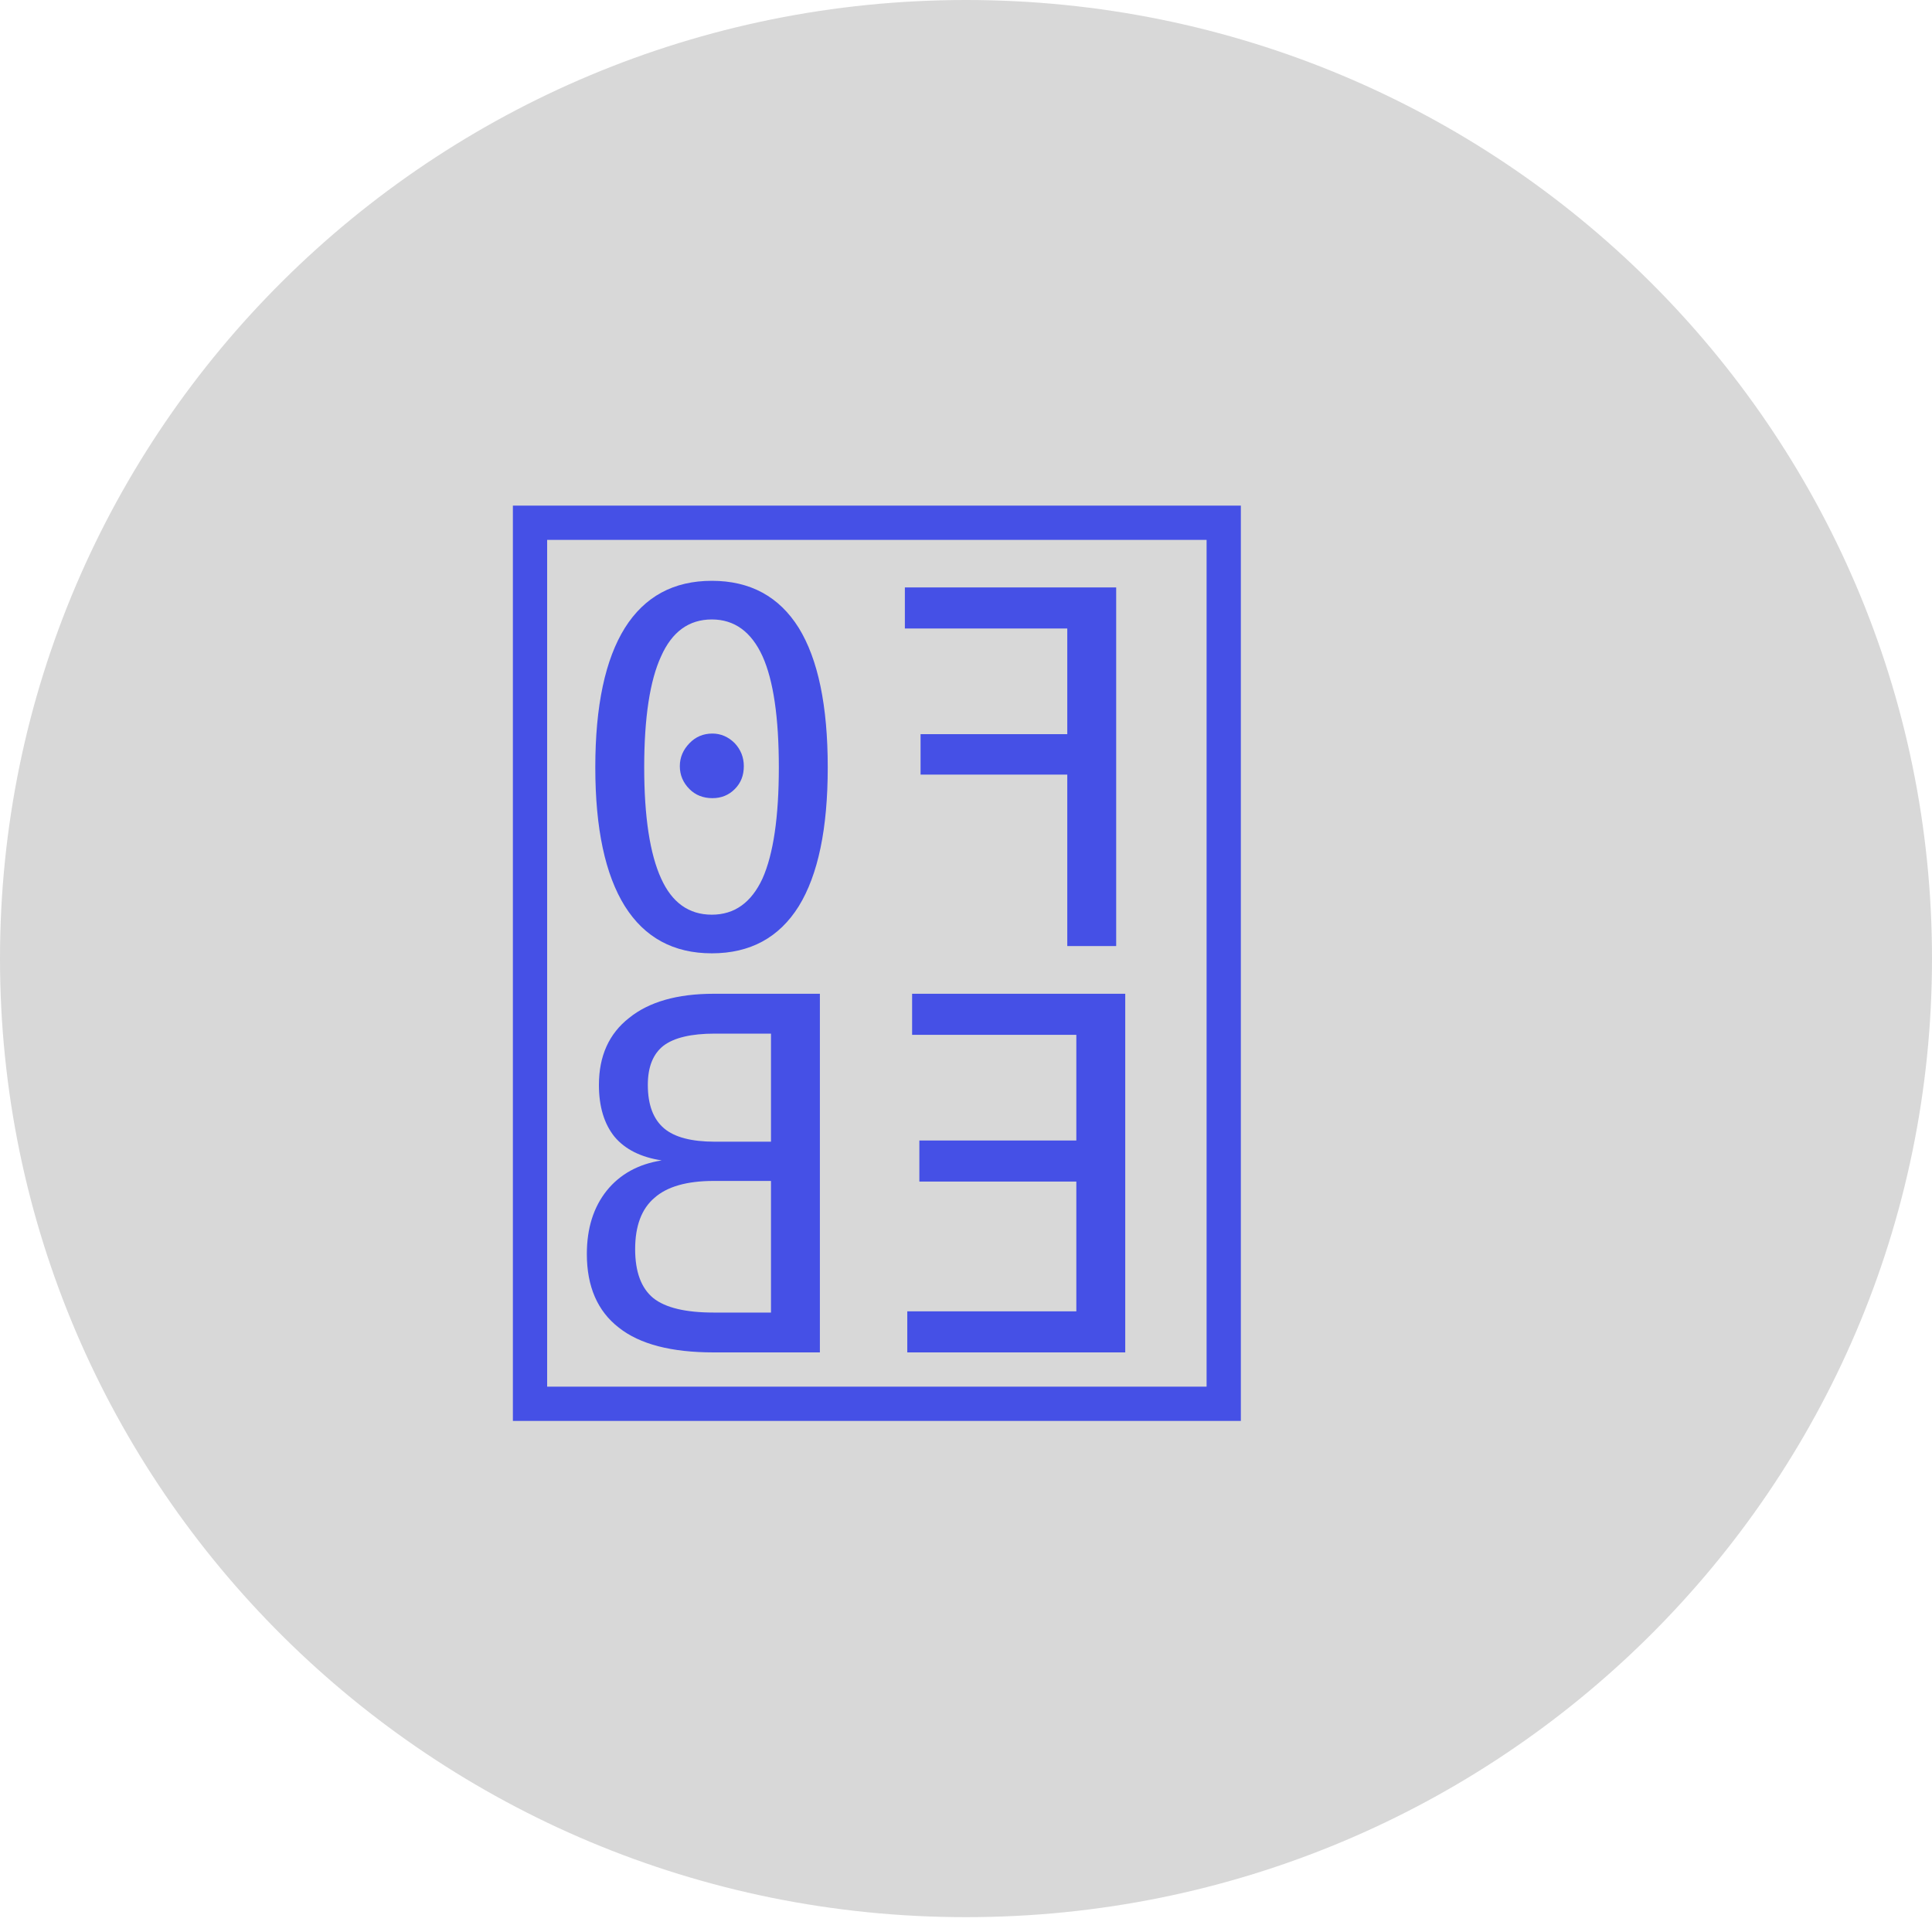
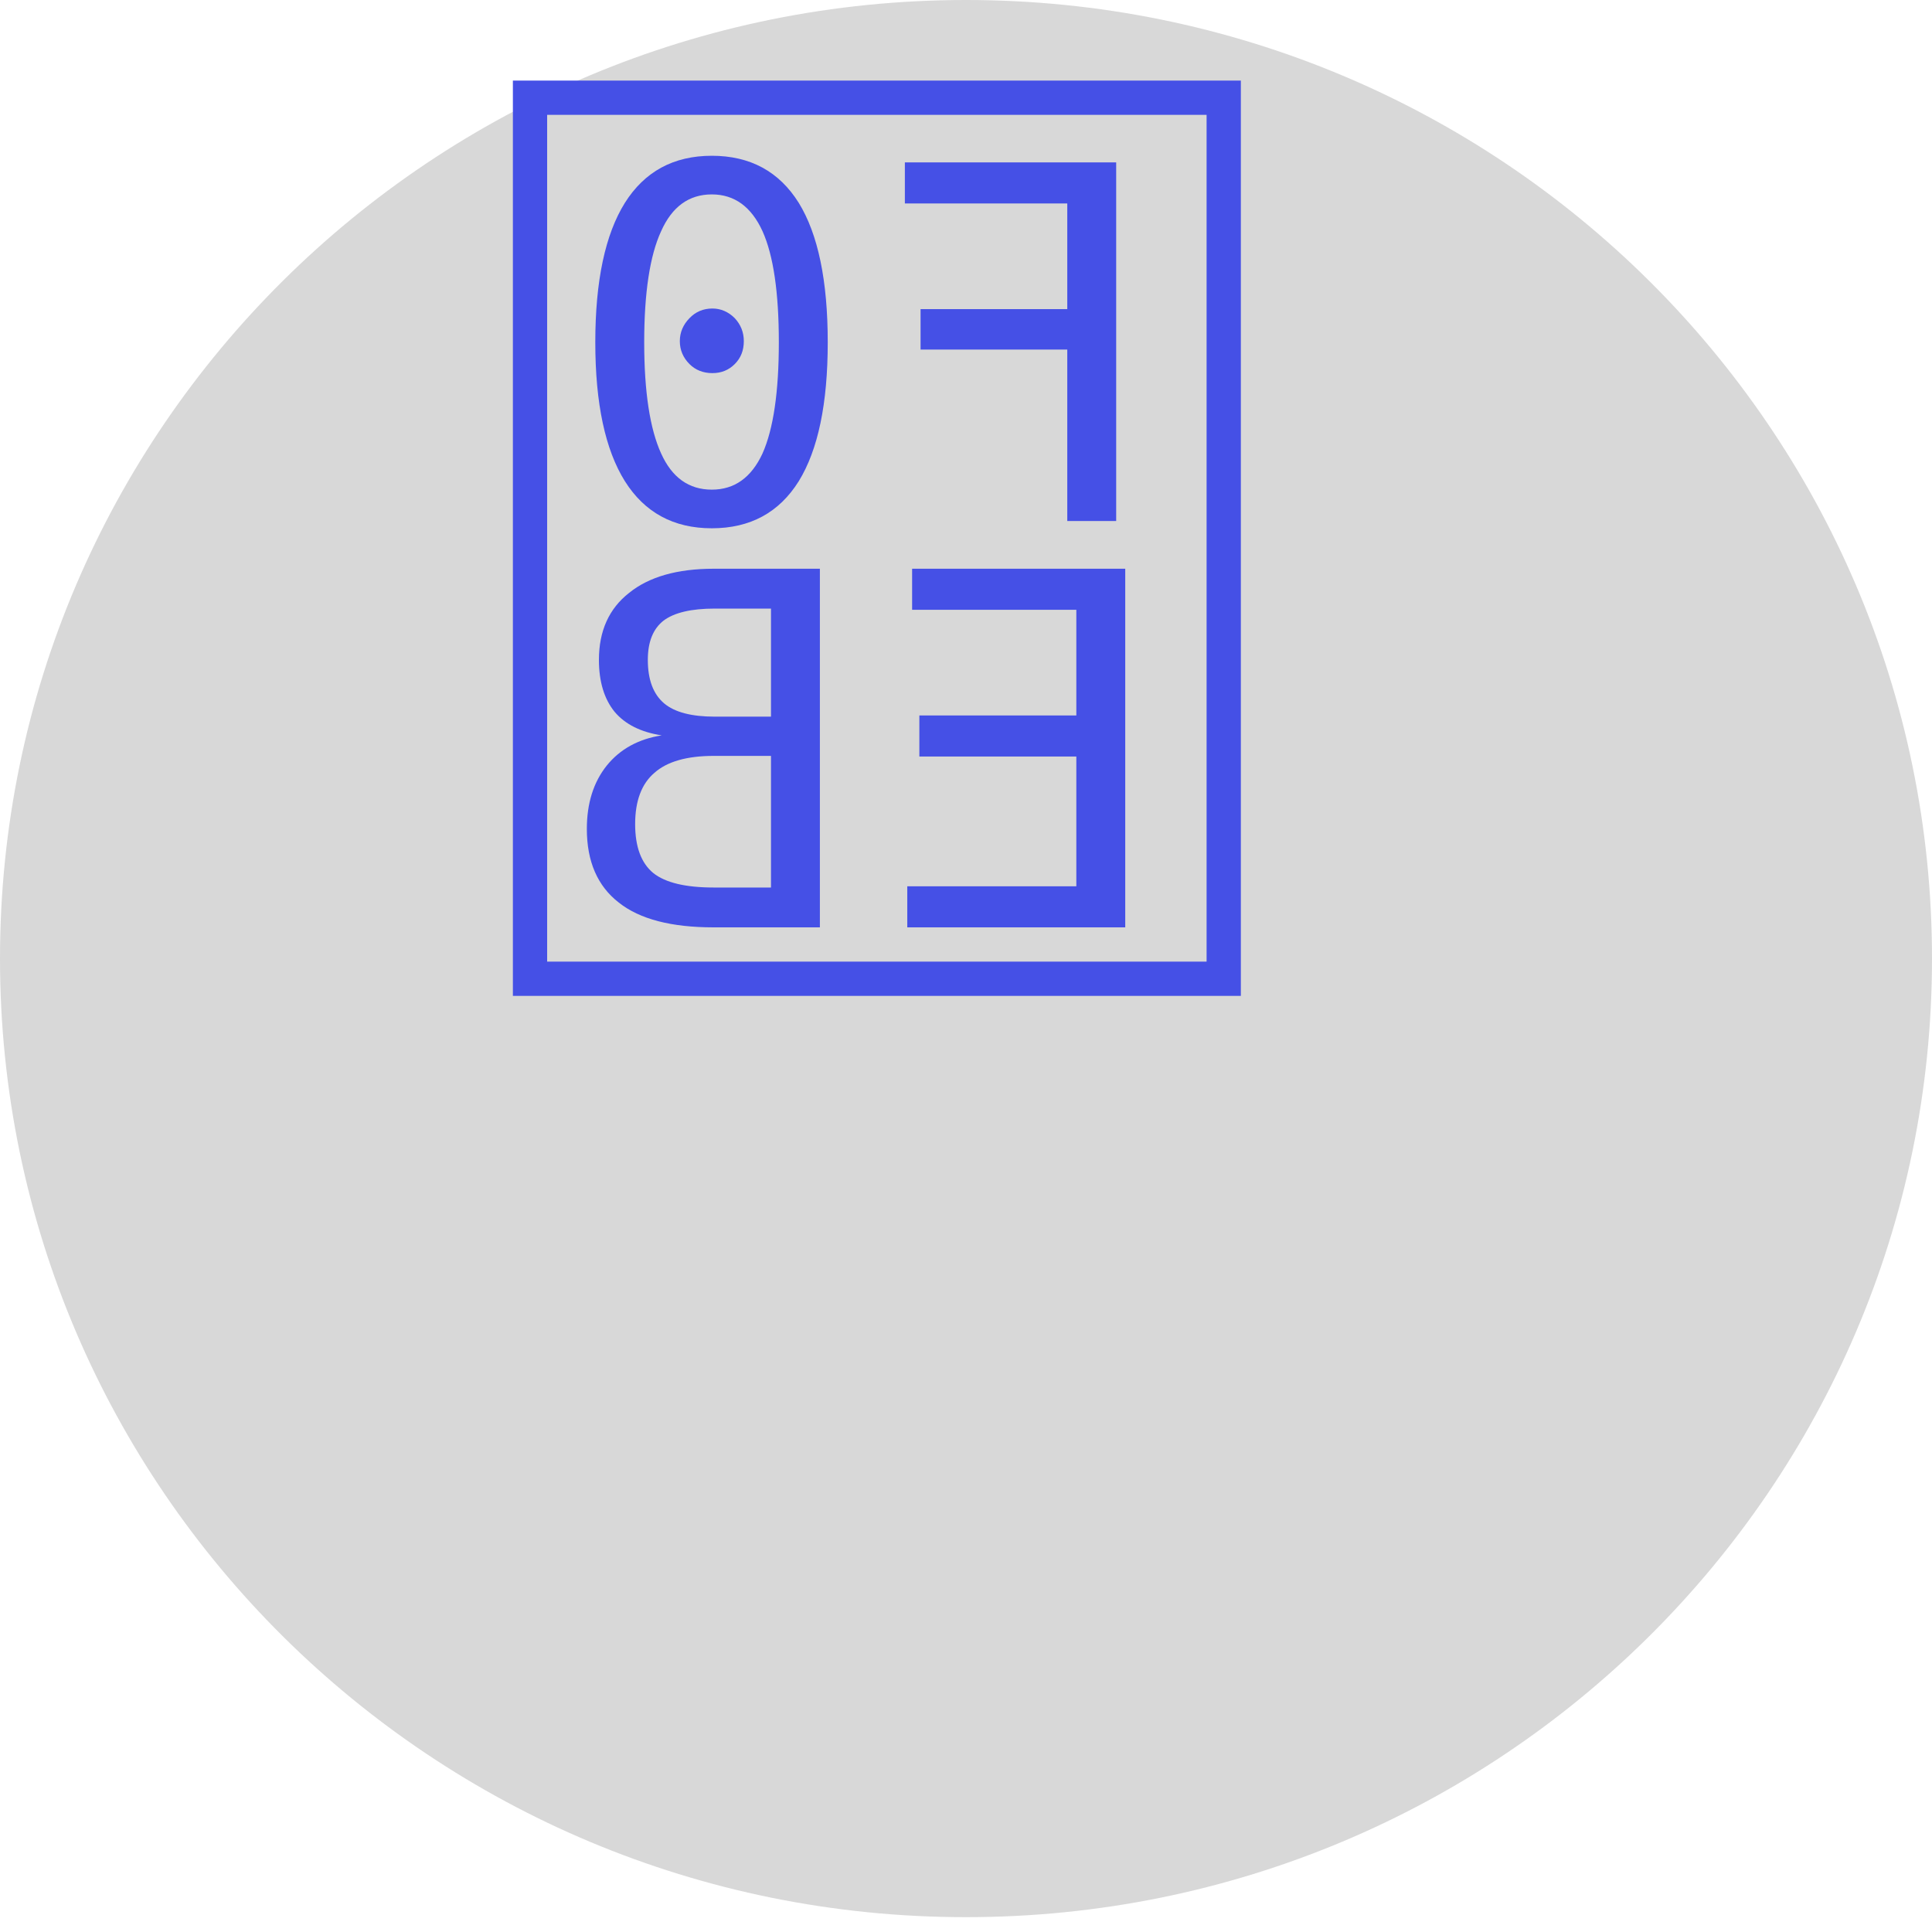
<svg xmlns="http://www.w3.org/2000/svg" width="50px" height="50px" viewBox="0 0 50 50" version="1.1">
-   <g id="Icon">
-     <ellipse id="Oval" fill="#D8D8D8" cx="25" cy="24.808" rx="25" ry="24.808" />
-     <text id="" transform="translate(25, 25) scale(-1, 1) translate(-25, -25) " font-family="FontAwesome" font-size="28" font-weight="normal" fill="#4550E6">
-       <tspan x="17" y="35"></tspan>
-     </text>
+   <g id="Icon/Lightbulb" stroke="none" stroke-width="1" fill="none" fill-rule="evenodd">
+     <g id="Icon">
+       <ellipse id="Oval" fill="#D8D8D8" cx="25" cy="24.808" rx="25" ry="24.808" />
+       <text id="" transform="translate(25, 25) scale(-1, 1) translate(-25, -25) " font-family="FontAwesome" font-size="28" font-weight="normal" fill="#4550E6">
+         <tspan x="17" y="24"></tspan>
+       </text>
+     </g>
  </g>
</svg>
